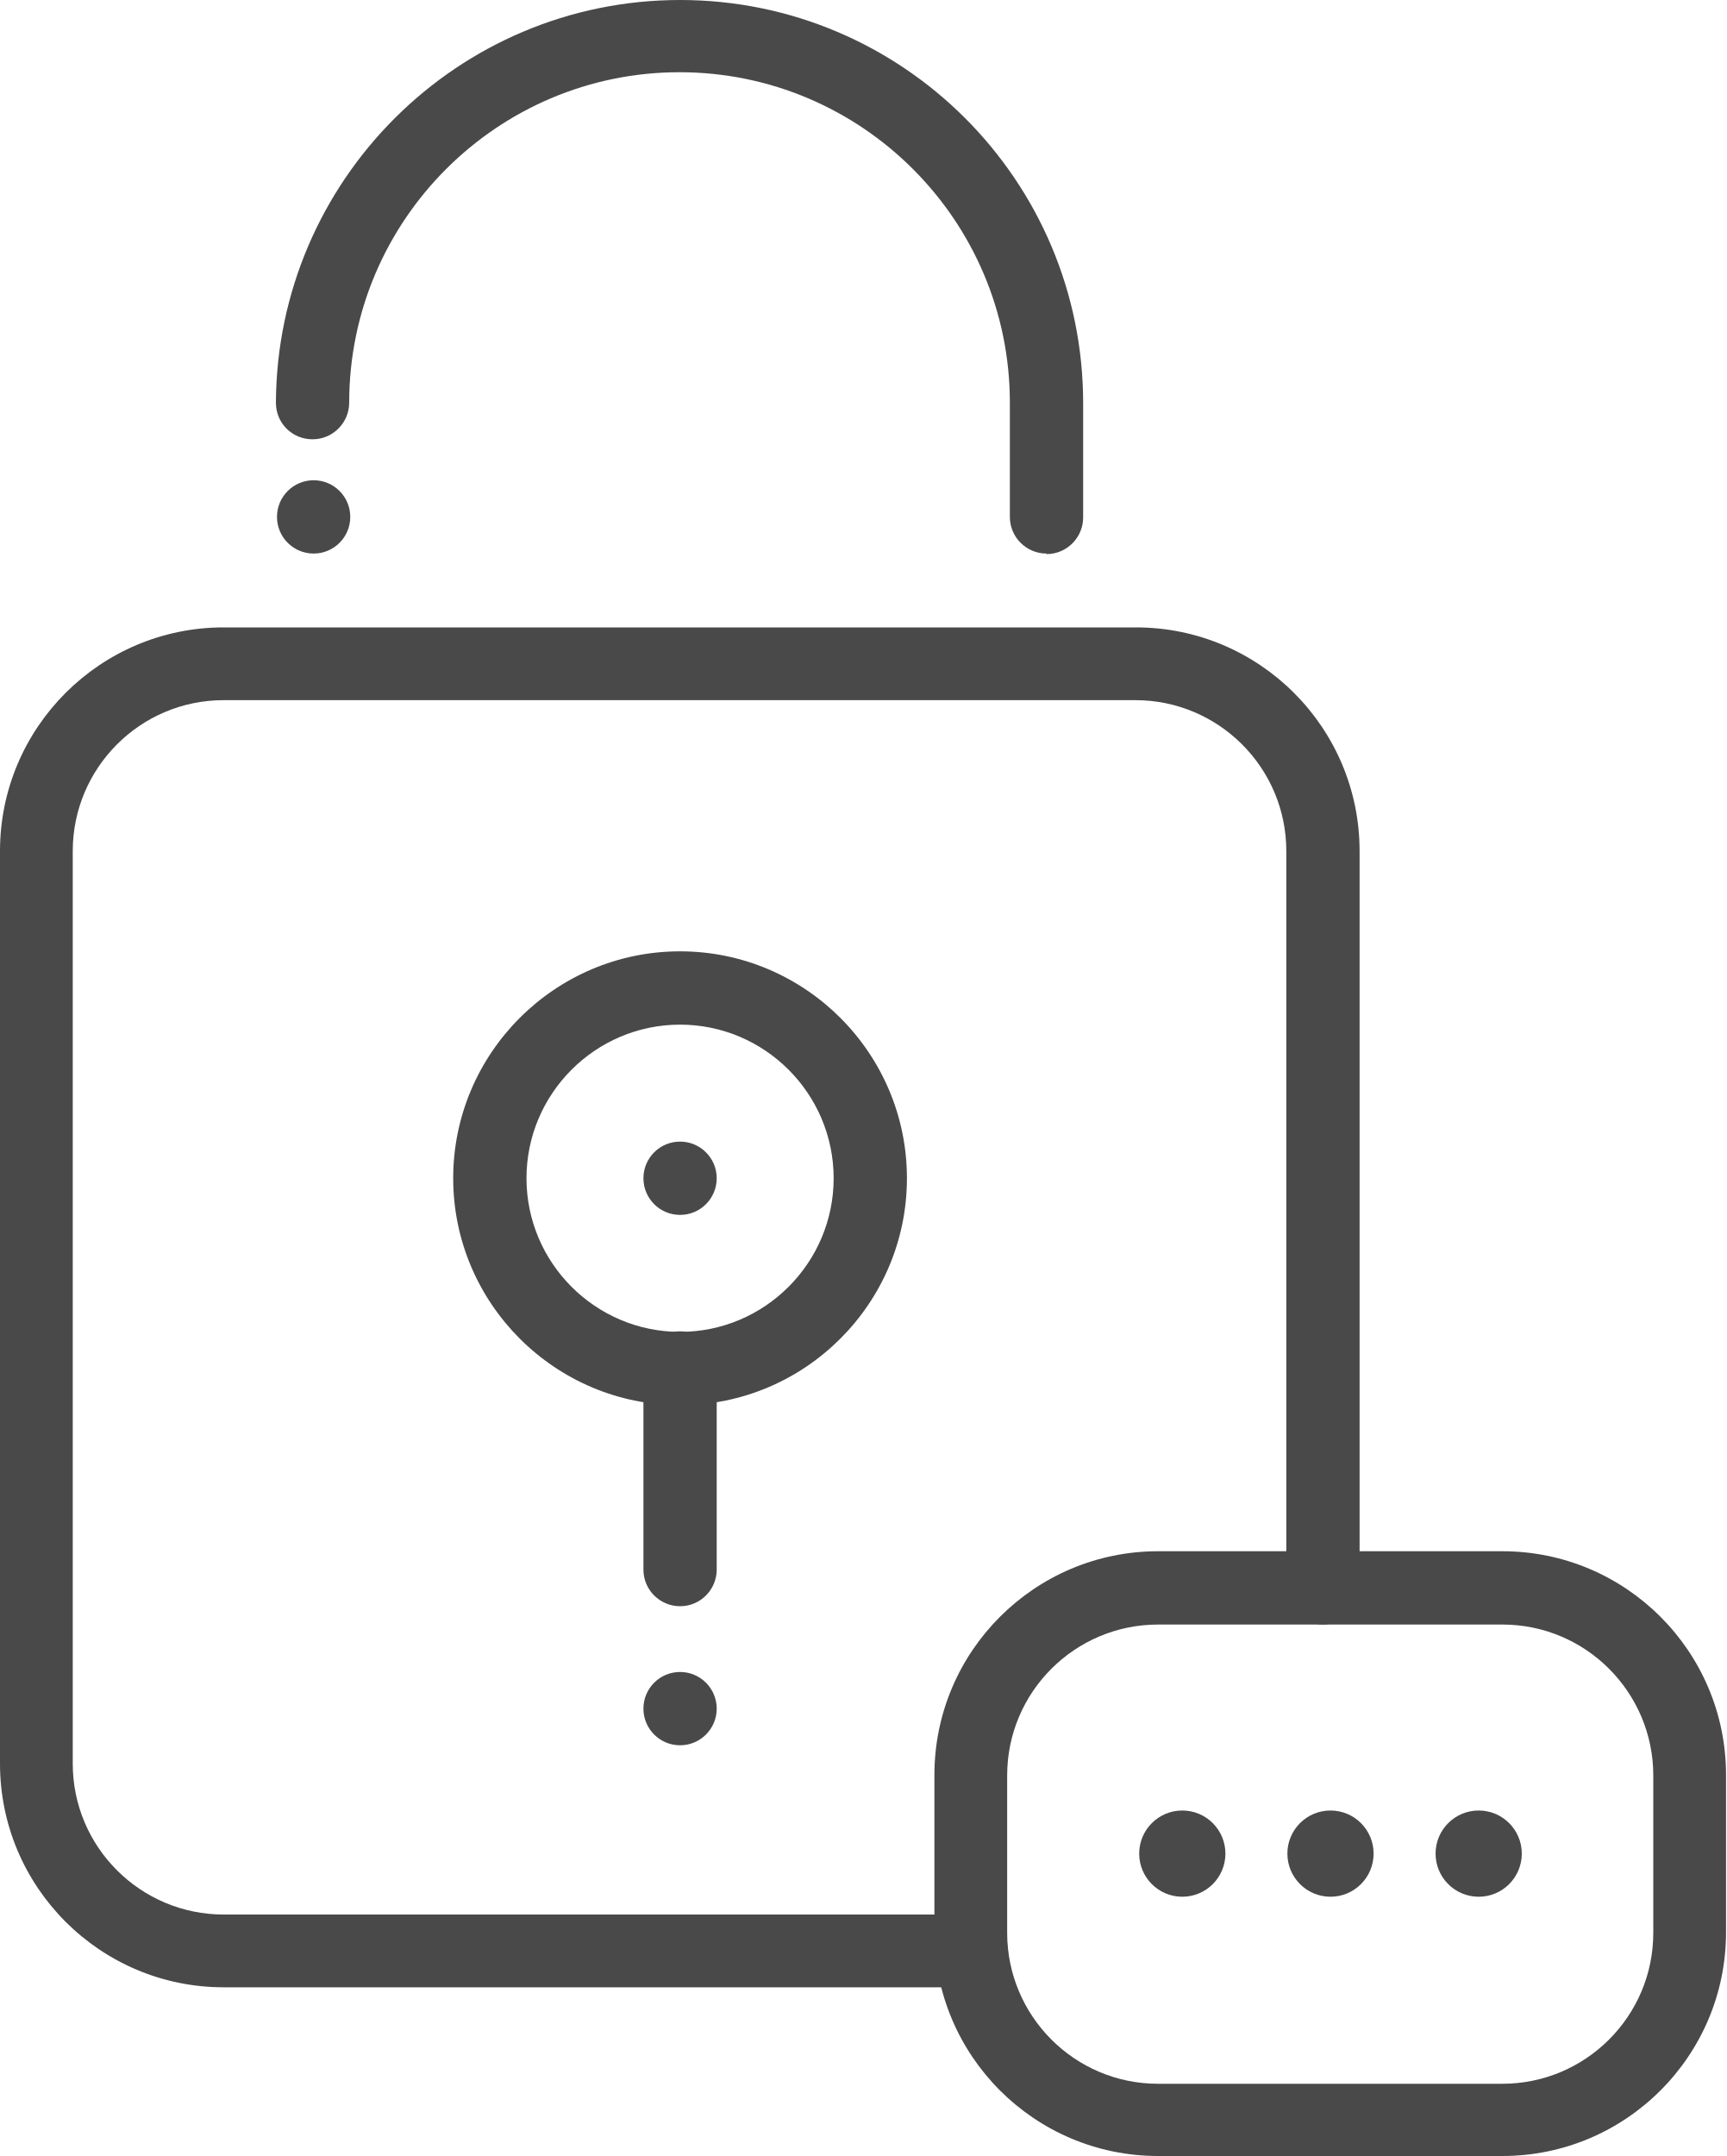
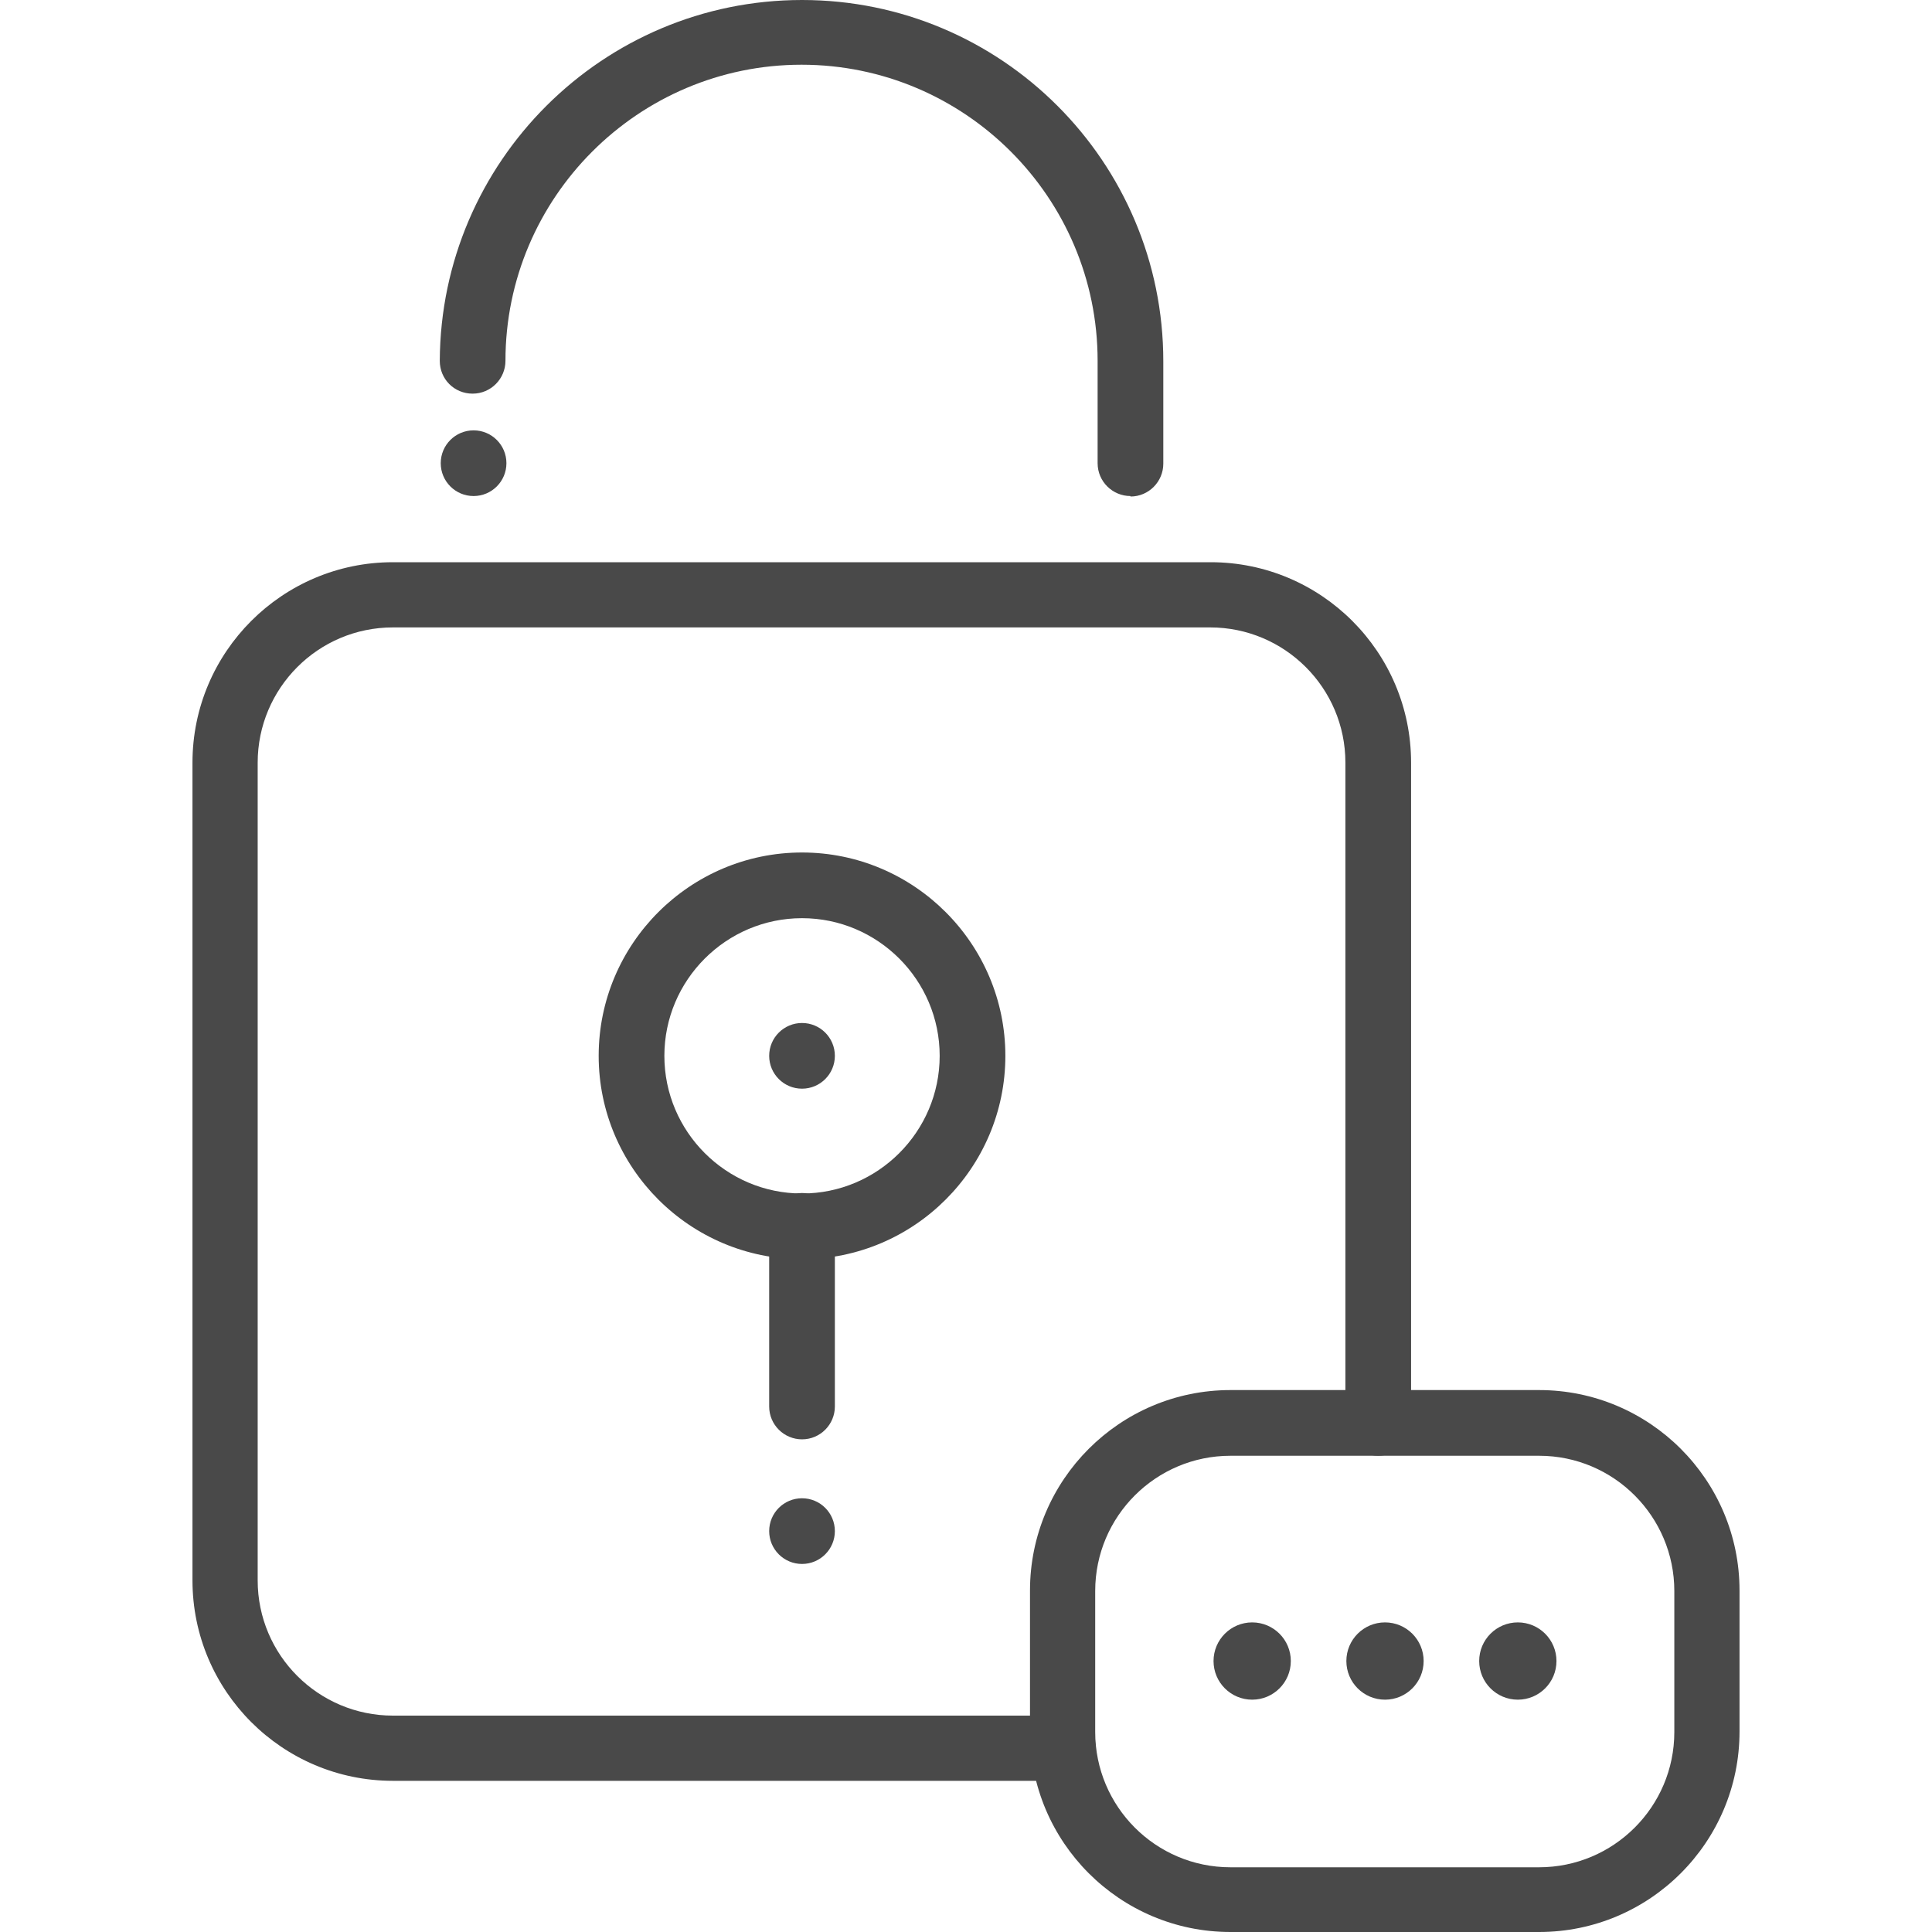
- <svg xmlns="http://www.w3.org/2000/svg" id="_圖層_1" viewBox="0 0 32.04 40">
-   <defs>
-     <style>.cls-1{fill:#494949;}</style>
+ <svg xmlns="http://www.w3.org/2000/svg" id="_圖層_1" viewBox="0 0 40 40" version="1.1" width="40" height="40">
+   <defs id="defs134">
+     <style id="style132">.cls-1{fill:#494949;}</style>
  </defs>
-   <circle class="cls-1" cx="12.62" cy="21.86" r=".68" />
-   <circle class="cls-1" cx="12.62" cy="31.7" r=".68" />
-   <circle class="cls-1" cx="5.82" cy="9.59" r=".68" />
-   <circle class="cls-1" cx="21.94" cy="34.39" r=".8" />
-   <circle class="cls-1" cx="24.69" cy="34.39" r=".8" />
-   <circle class="cls-1" cx="27.44" cy="34.39" r=".8" />
-   <path class="cls-1" d="m18.02,36.87H4.15c-2.29,0-4.15-1.86-4.15-4.15V15.79c0-2.29,1.86-4.15,4.15-4.15h16.93c2.29,0,4.15,1.86,4.15,4.15v13.67c0,.37-.3.68-.68.68s-.68-.3-.68-.68v-13.67c0-1.55-1.26-2.8-2.8-2.8H4.15c-1.55,0-2.8,1.26-2.8,2.8v16.93c0,1.55,1.26,2.8,2.8,2.8h13.87c.37,0,.68.3.68.68s-.3.68-.68.68Z" />
-   <path class="cls-1" d="m19.42,10.27c-.37,0-.68-.3-.68-.68v-2.12c0-3.38-2.75-6.13-6.13-6.13s-6.13,2.75-6.13,6.13c0,.37-.3.68-.68.68s-.68-.3-.68-.68C5.14,3.35,8.49,0,12.62,0s7.48,3.35,7.48,7.48v2.12c0,.37-.3.68-.68.68Z" />
-   <path class="cls-1" d="m12.62,26.07c-2.32,0-4.21-1.89-4.21-4.21s1.89-4.21,4.21-4.21,4.21,1.89,4.21,4.21-1.89,4.21-4.21,4.21Zm0-7.06c-1.57,0-2.85,1.28-2.85,2.85s1.28,2.85,2.85,2.85,2.85-1.28,2.85-2.85-1.28-2.85-2.85-2.85Z" />
-   <path class="cls-1" d="m12.62,29.8c-.37,0-.68-.3-.68-.68v-3.74c0-.37.3-.68.68-.68s.68.3.68.68v3.74c0,.37-.3.68-.68.68Z" />
-   <path class="cls-1" d="m27.88,40h-6.39c-2.29,0-4.15-1.86-4.15-4.15v-2.92c0-2.29,1.86-4.15,4.15-4.15h6.39c2.29,0,4.15,1.86,4.15,4.15v2.92c0,2.29-1.86,4.15-4.15,4.15Zm-6.39-9.86c-1.54,0-2.8,1.25-2.8,2.8v2.92c0,1.54,1.25,2.8,2.8,2.8h6.39c1.54,0,2.8-1.25,2.8-2.8v-2.92c0-1.54-1.25-2.8-2.8-2.8h-6.39Z" />
+   <g id="g422" transform="translate(3.985)">
+     <circle class="cls-1" cx="12.62" cy="21.86" r="0.68" id="circle136" />
+     <circle class="cls-1" cx="12.62" cy="31.7" r="0.68" id="circle138" />
+     <circle class="cls-1" cx="5.82" cy="9.59" r="0.68" id="circle140" />
+     <circle class="cls-1" cx="21.94" cy="34.39" r="0.8" id="circle142" />
+     <circle class="cls-1" cx="24.69" cy="34.39" r="0.8" id="circle144" />
+     <circle class="cls-1" cx="27.44" cy="34.39" r="0.8" id="circle146" />
+     <path class="cls-1" d="M 18.02,36.87 H 4.15 C 1.86,36.87 0,35.01 0,32.72 V 15.79 C 0,13.5 1.86,11.64 4.15,11.64 h 16.93 c 2.29,0 4.15,1.86 4.15,4.15 v 13.67 c 0,0.37 -0.3,0.68 -0.68,0.68 -0.38,0 -0.68,-0.3 -0.68,-0.68 V 15.79 c 0,-1.55 -1.26,-2.8 -2.8,-2.8 H 4.15 c -1.55,0 -2.8,1.26 -2.8,2.8 v 16.93 c 0,1.55 1.26,2.8 2.8,2.8 h 13.87 c 0.37,0 0.68,0.3 0.68,0.68 0,0.38 -0.3,0.68 -0.68,0.68 z" id="path148" />
+     <path class="cls-1" d="m 19.42,10.27 c -0.37,0 -0.68,-0.3 -0.68,-0.68 V 7.47 C 18.74,4.09 15.99,1.34 12.61,1.34 9.23,1.34 6.48,4.09 6.48,7.47 6.48,7.84 6.18,8.15 5.8,8.15 5.42,8.15 5.12,7.85 5.12,7.47 5.14,3.35 8.49,0 12.62,0 16.75,0 20.1,3.35 20.1,7.48 V 9.6 c 0,0.37 -0.3,0.68 -0.68,0.68 z" id="path150" />
+     <path class="cls-1" d="m 12.62,26.07 c -2.32,0 -4.21,-1.89 -4.21,-4.21 0,-2.32 1.89,-4.21 4.21,-4.21 2.32,0 4.21,1.89 4.21,4.21 0,2.32 -1.89,4.21 -4.21,4.21 z m 0,-7.06 c -1.57,0 -2.85,1.28 -2.85,2.85 0,1.57 1.28,2.85 2.85,2.85 1.57,0 2.85,-1.28 2.85,-2.85 0,-1.57 -1.28,-2.85 -2.85,-2.85 z" id="path152" />
+     <path class="cls-1" d="m 12.62,29.8 c -0.37,0 -0.68,-0.3 -0.68,-0.68 v -3.74 c 0,-0.37 0.3,-0.68 0.68,-0.68 0.38,0 0.68,0.3 0.68,0.68 v 3.74 c 0,0.37 -0.3,0.68 -0.68,0.68 z" id="path154" />
+     <path class="cls-1" d="m 27.88,40 h -6.39 c -2.29,0 -4.15,-1.86 -4.15,-4.15 v -2.92 c 0,-2.29 1.86,-4.15 4.15,-4.15 h 6.39 c 2.29,0 4.15,1.86 4.15,4.15 v 2.92 c 0,2.29 -1.86,4.15 -4.15,4.15 z m -6.39,-9.86 c -1.54,0 -2.8,1.25 -2.8,2.8 v 2.92 c 0,1.54 1.25,2.8 2.8,2.8 h 6.39 c 1.54,0 2.8,-1.25 2.8,-2.8 v -2.92 c 0,-1.54 -1.25,-2.8 -2.8,-2.8 z" id="path156" />
+   </g>
</svg>
